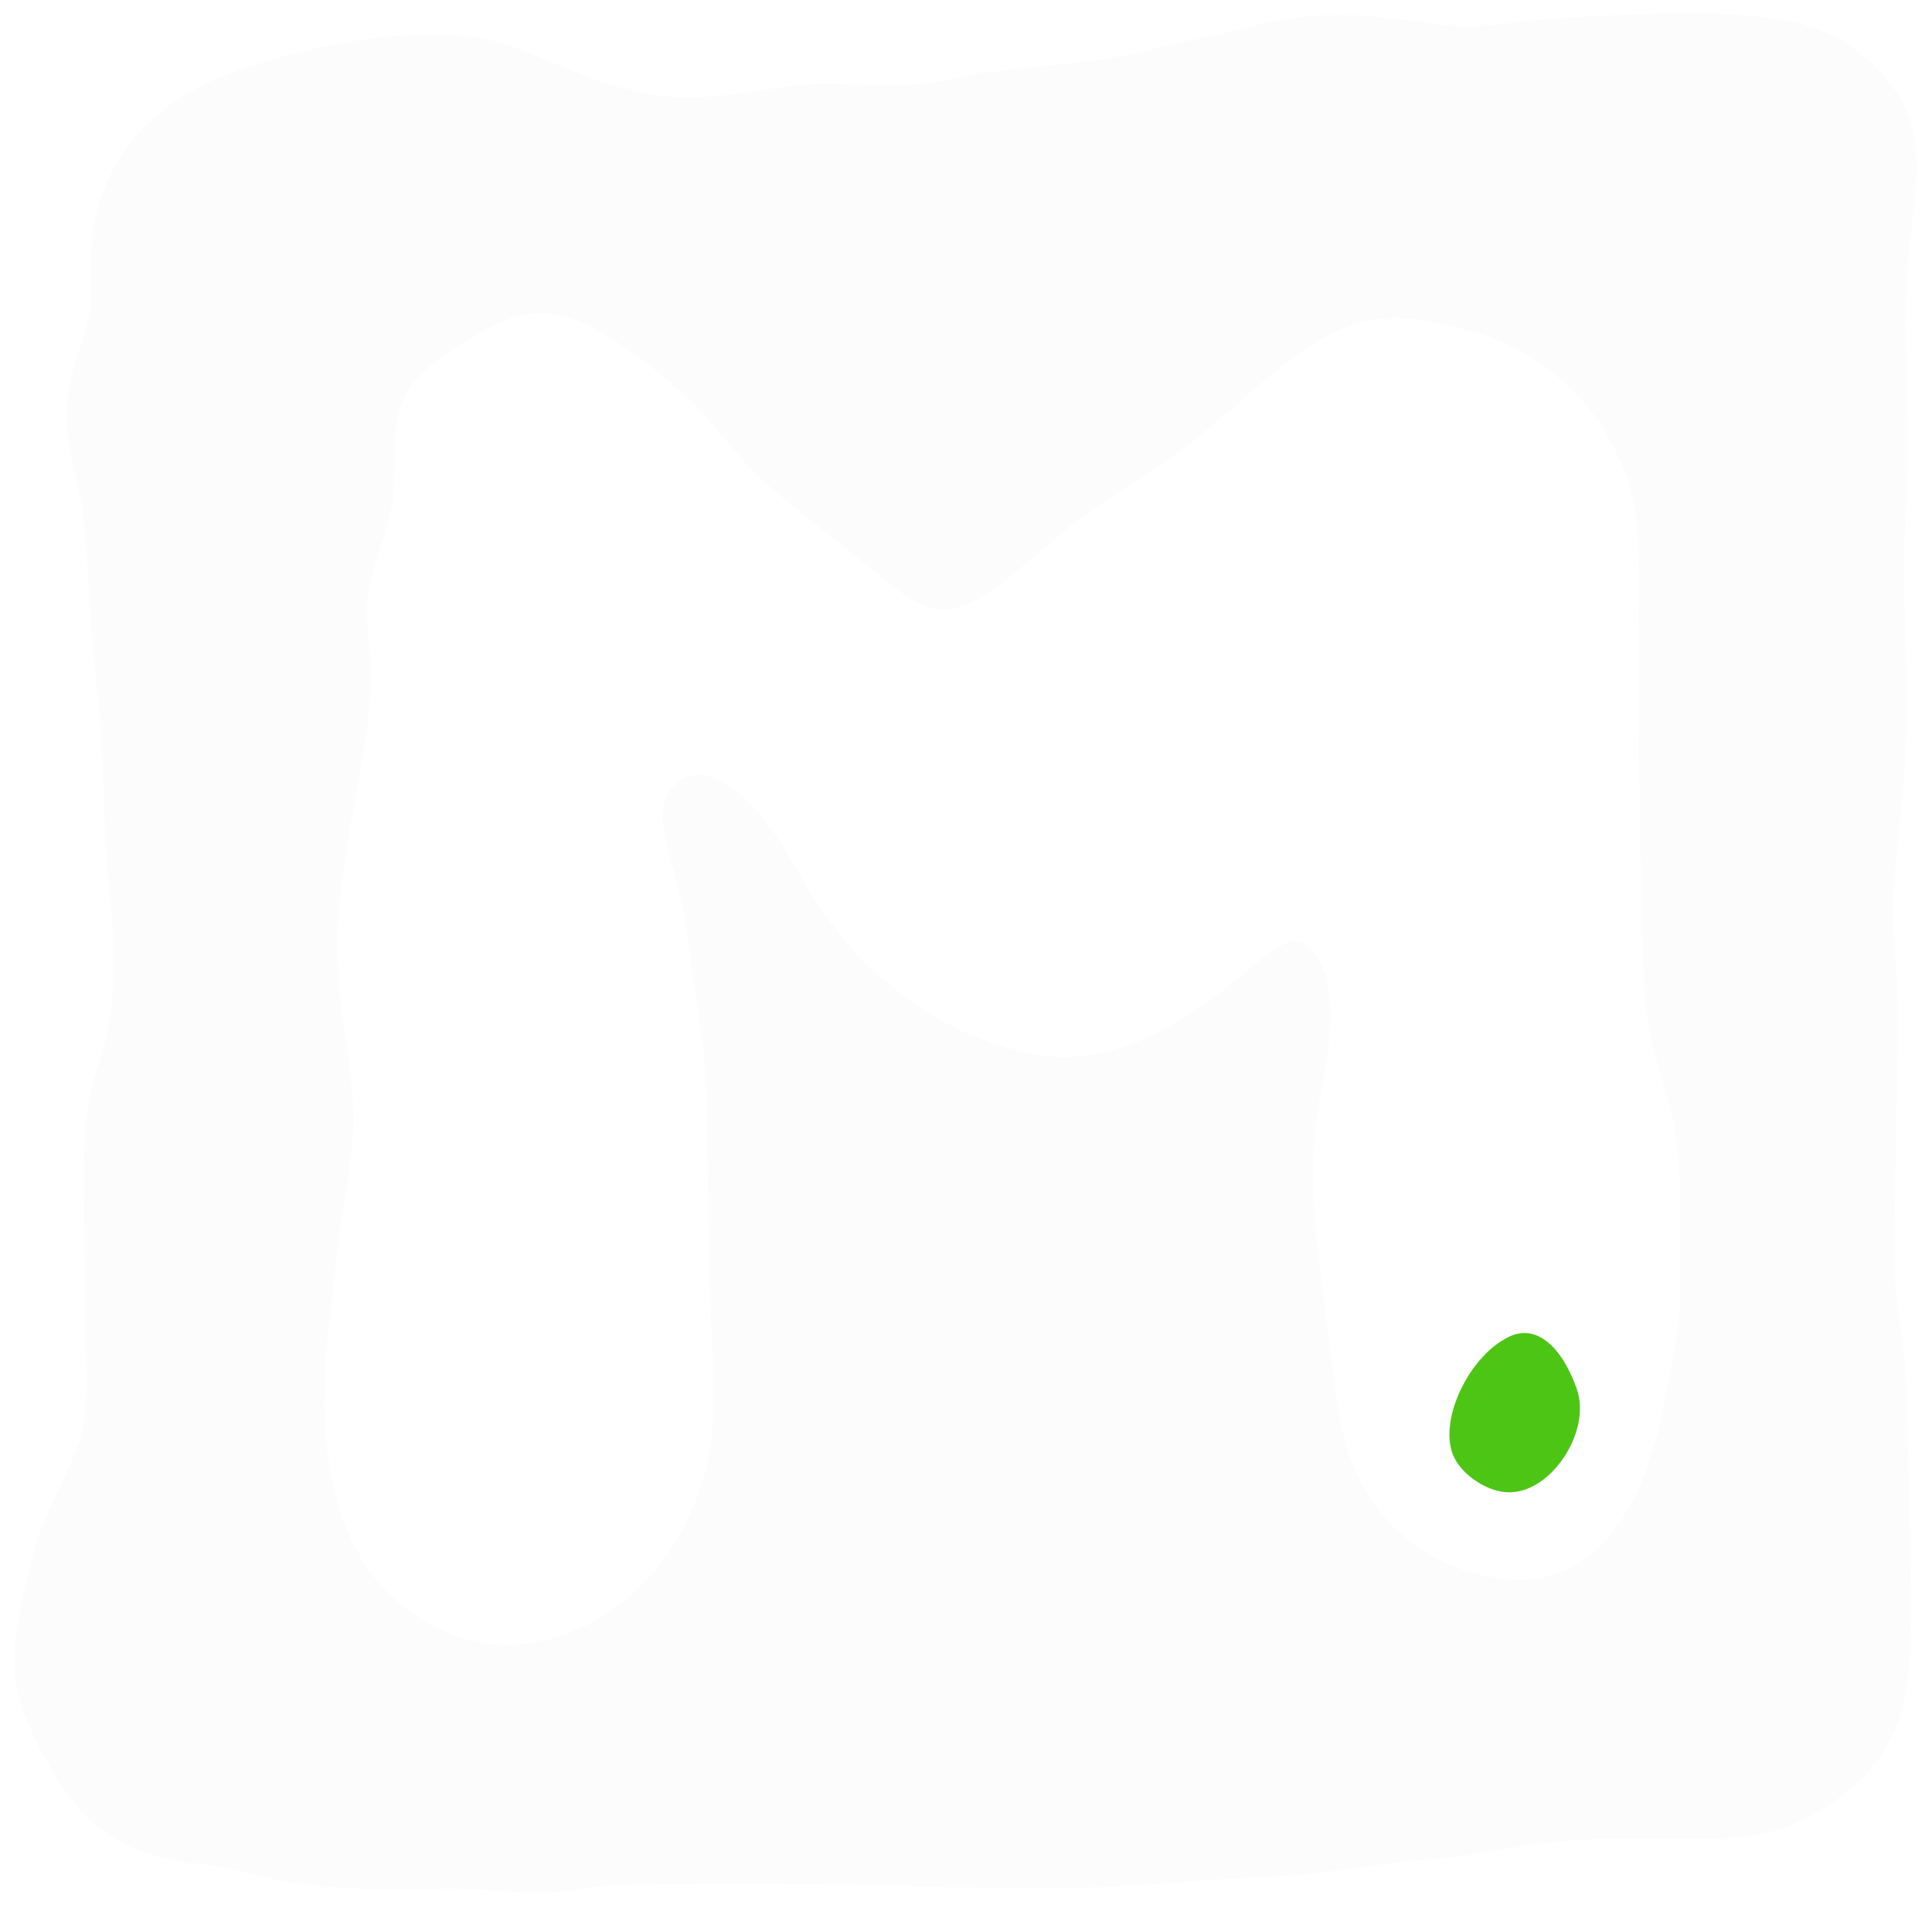
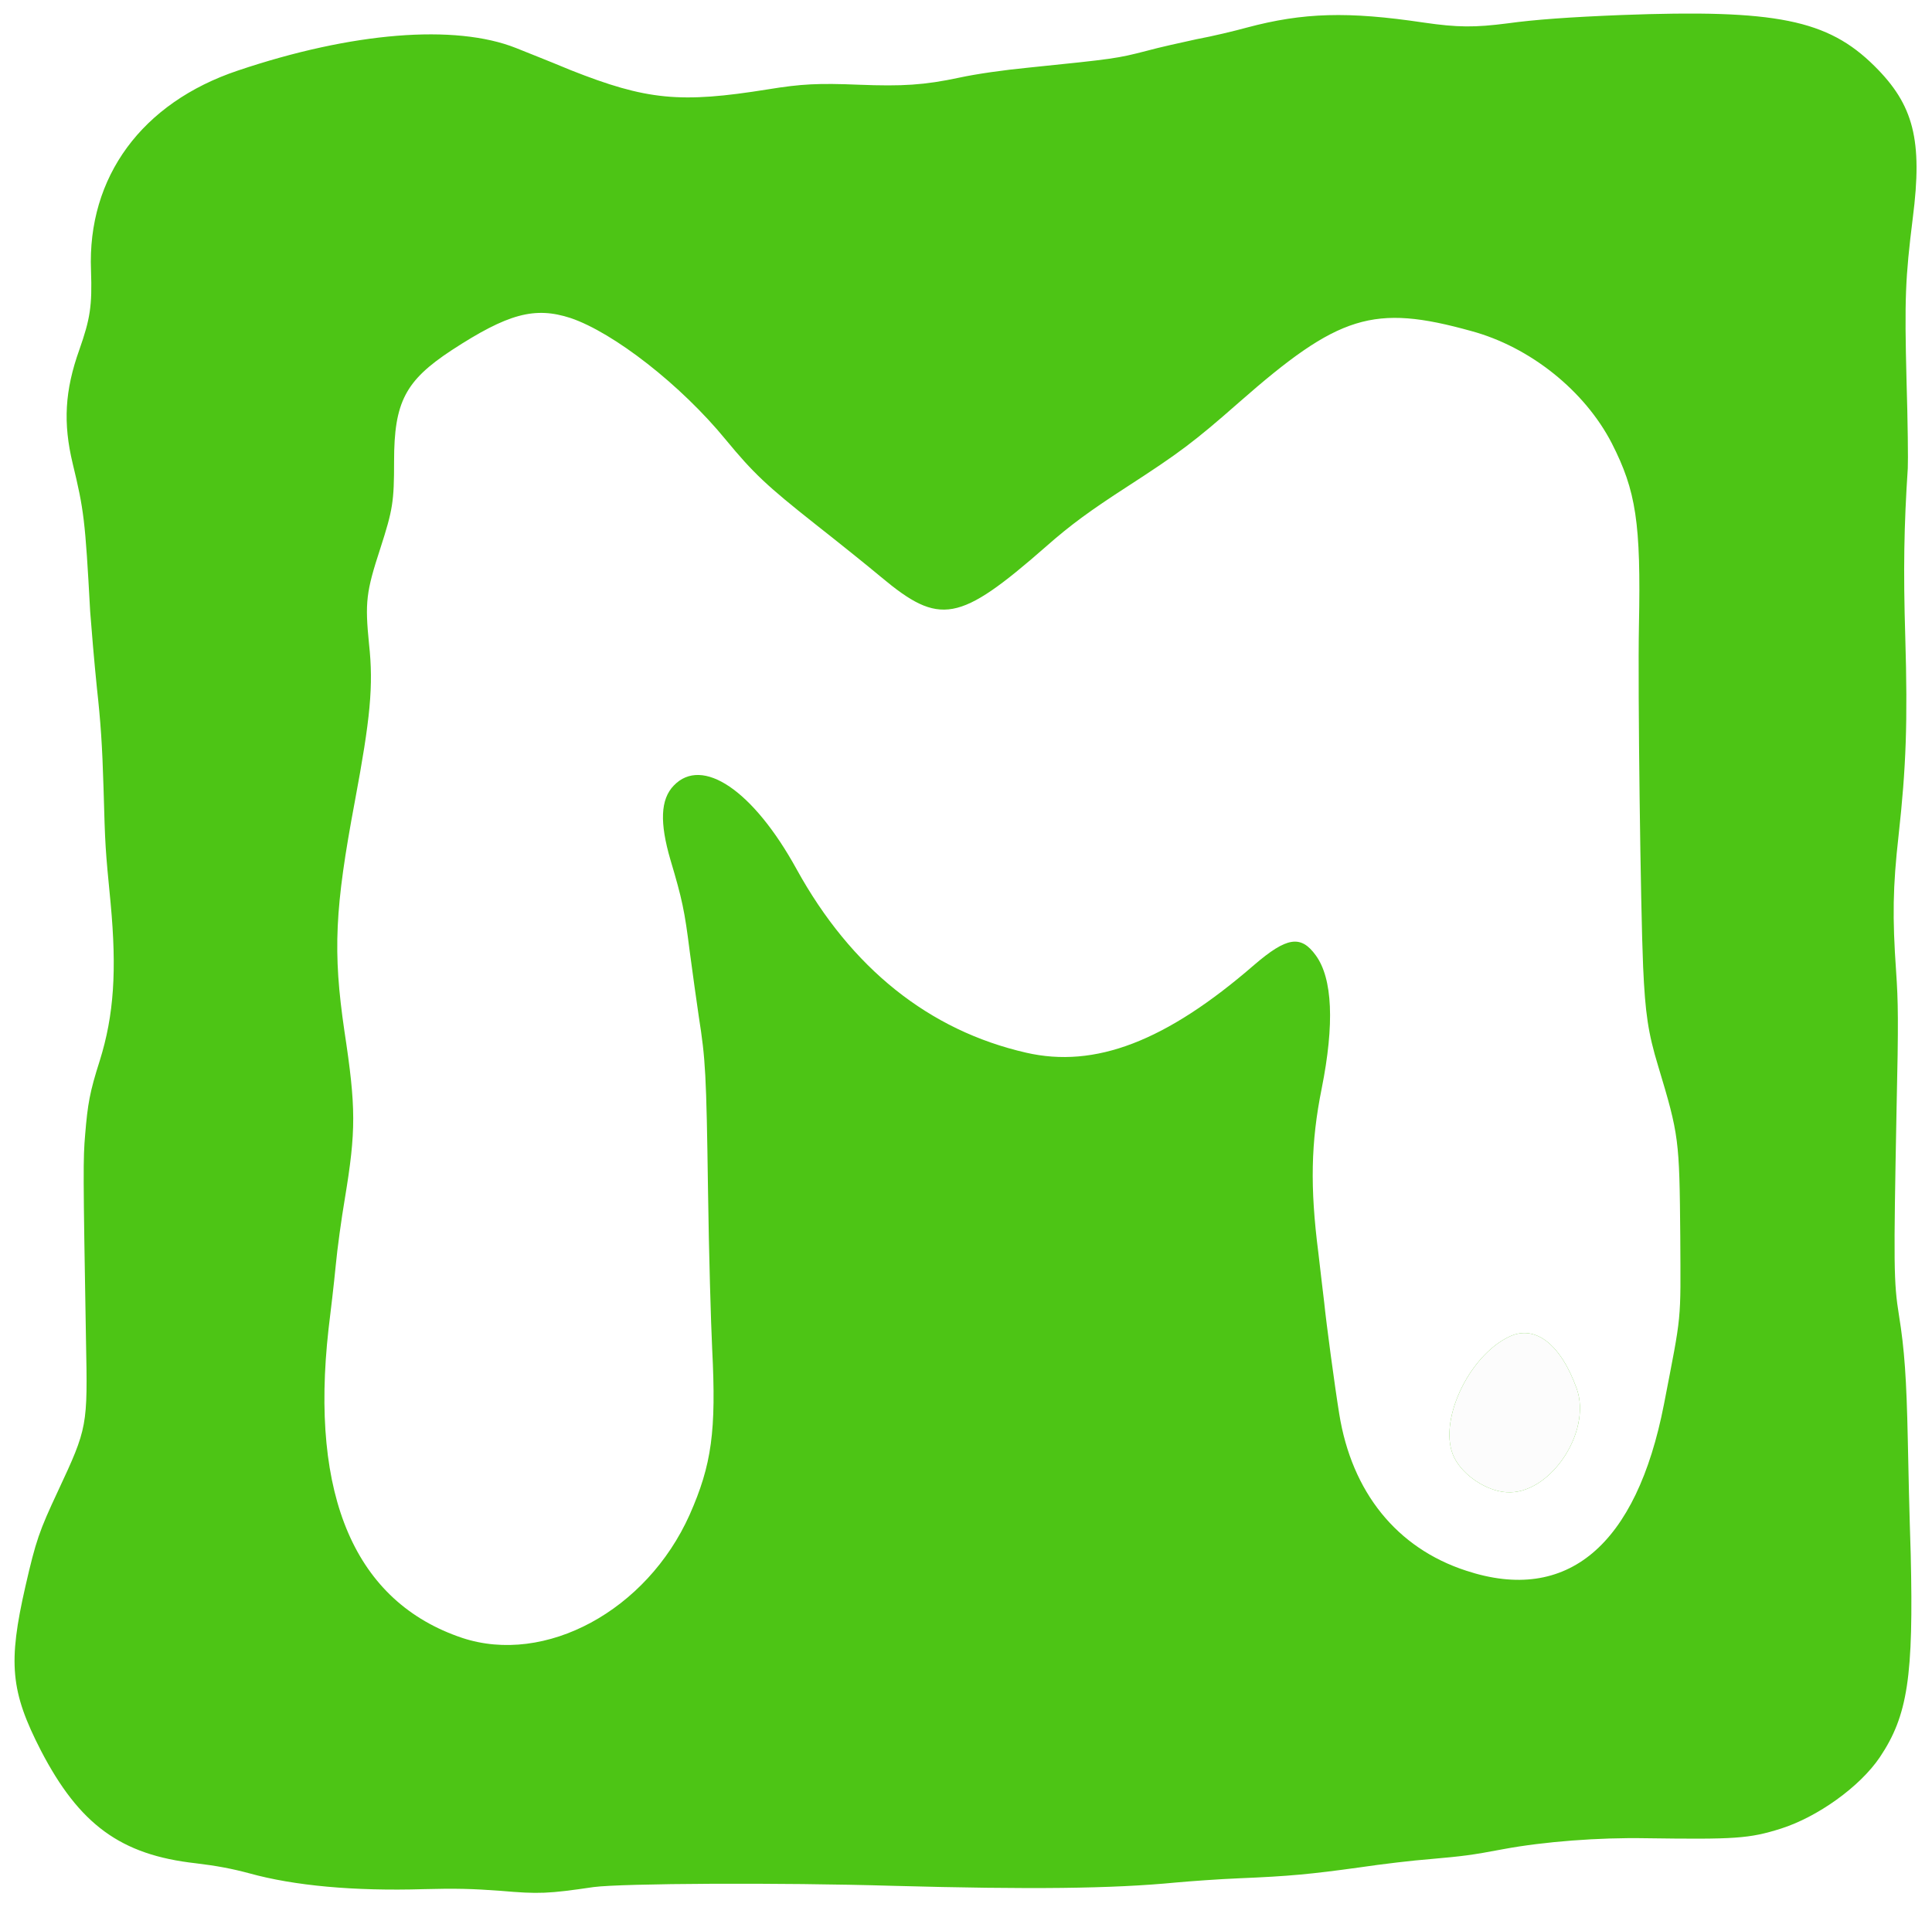
<svg xmlns="http://www.w3.org/2000/svg" viewBox="0 0 1157 1142">
-   <g fill="#fcfcfc">
+   <g fill="#4dc515">
    <g transform="translate(0,1142) scale(0.25,-0.25)">
      <path d="M3884 4532 c-125 -5 -208 -11 -273 -20 -78 -10 -119 -10 -201 2 -181 27 -288 24 -423 -12 -29 -8 -83 -21 -121 -28 -37 -8 -91 -20 -120 -28 -70 -18 -76 -19 -282 -40 -61 -6 -124 -15 -166 -24 -84 -18 -137 -21 -240 -17 -98 4 -138 2 -218 -11 -211 -34 -291 -26 -473 46 -55 23 -114 46 -131 53 -146 58 -393 38 -666 -54 -230 -77 -361 -255 -352 -479 3 -85 -2 -116 -28 -190 -35 -98 -39 -176 -16 -272 27 -112 30 -134 42 -355 3 -41 10 -123 16 -182 9 -81 13 -139 16 -241 4 -142 4 -142 17 -276 15 -161 8 -268 -26 -377 -24 -75 -29 -104 -35 -177 -5 -58 -5 -89 2 -494 4 -205 4 -208 -67 -360 -45 -96 -53 -119 -78 -228 -42 -184 -36 -252 37 -394 92 -177 191 -250 371 -270 50 -6 87 -13 128 -24 108 -30 252 -43 418 -38 75 2 117 1 184 -4 92 -8 114 -7 223 9 69 9 447 11 716 3 331 -9 525 -7 680 8 33 3 101 8 150 10 121 5 172 10 288 26 54 8 130 17 170 20 78 7 97 9 176 24 97 18 228 28 340 26 214 -3 248 -1 324 23 88 28 189 100 237 171 67 100 81 193 74 487 -3 91 -6 215 -7 275 -3 144 -8 216 -21 296 -13 80 -13 121 -6 489 5 220 4 262 -1 336 -9 129 -8 202 6 326 18 163 22 271 16 474 -5 163 -3 268 6 405 1 18 0 112 -3 210 -5 197 -3 245 15 390 24 187 2 271 -92 364 -112 111 -236 136 -606 122z m-2517 -726 c103 -35 264 -160 372 -292 66 -80 98 -110 213 -201 56 -44 127 -101 158 -127 141 -118 187 -110 395 72 60 53 107 87 195 144 125 81 160 107 268 202 239 210 322 236 556 171 141 -38 272 -143 337 -269 58 -114 70 -190 65 -436 -3 -153 4 -681 10 -818 5 -112 12 -159 36 -238 50 -166 51 -175 53 -408 1 -212 4 -179 -39 -402 -66 -339 -232 -479 -474 -399 -166 54 -274 188 -304 376 -11 68 -31 217 -36 267 -3 23 -9 77 -14 119 -20 156 -18 264 8 393 31 155 26 264 -14 319 -36 50 -70 44 -148 -23 -211 -183 -381 -248 -546 -210 -232 53 -419 202 -550 440 -104 189 -226 271 -294 200 -32 -33 -34 -89 -8 -178 28 -94 34 -122 46 -218 7 -53 17 -124 22 -158 16 -102 18 -135 22 -416 2 -148 7 -319 10 -380 10 -197 -1 -277 -54 -397 -103 -230 -346 -361 -545 -295 -256 86 -365 338 -320 740 5 41 13 108 17 150 4 43 14 115 22 162 27 163 27 218 -1 402 -28 191 -23 294 25 550 37 198 45 277 34 377 -10 100 -7 125 27 229 30 93 33 112 33 209 0 142 27 193 138 266 135 88 199 105 285 77z" />
      <path d="M3616 1366 c-100 -47 -174 -209 -132 -291 21 -42 77 -79 124 -82 103 -8 206 143 169 248 -38 106 -99 154 -161 125z" />
    </g>
  </g>
-   <g fill="#4dc515">
+   <g fill="#fcfcfc">
    <g transform="translate(0,1142) scale(0.25,-0.25)">
      <path d="M3616 1366 c-100 -47 -174 -209 -132 -291 21 -42 77 -79 124 -82 103 -8 206 143 169 248 -38 106 -99 154 -161 125z" />
    </g>
  </g>
</svg>
